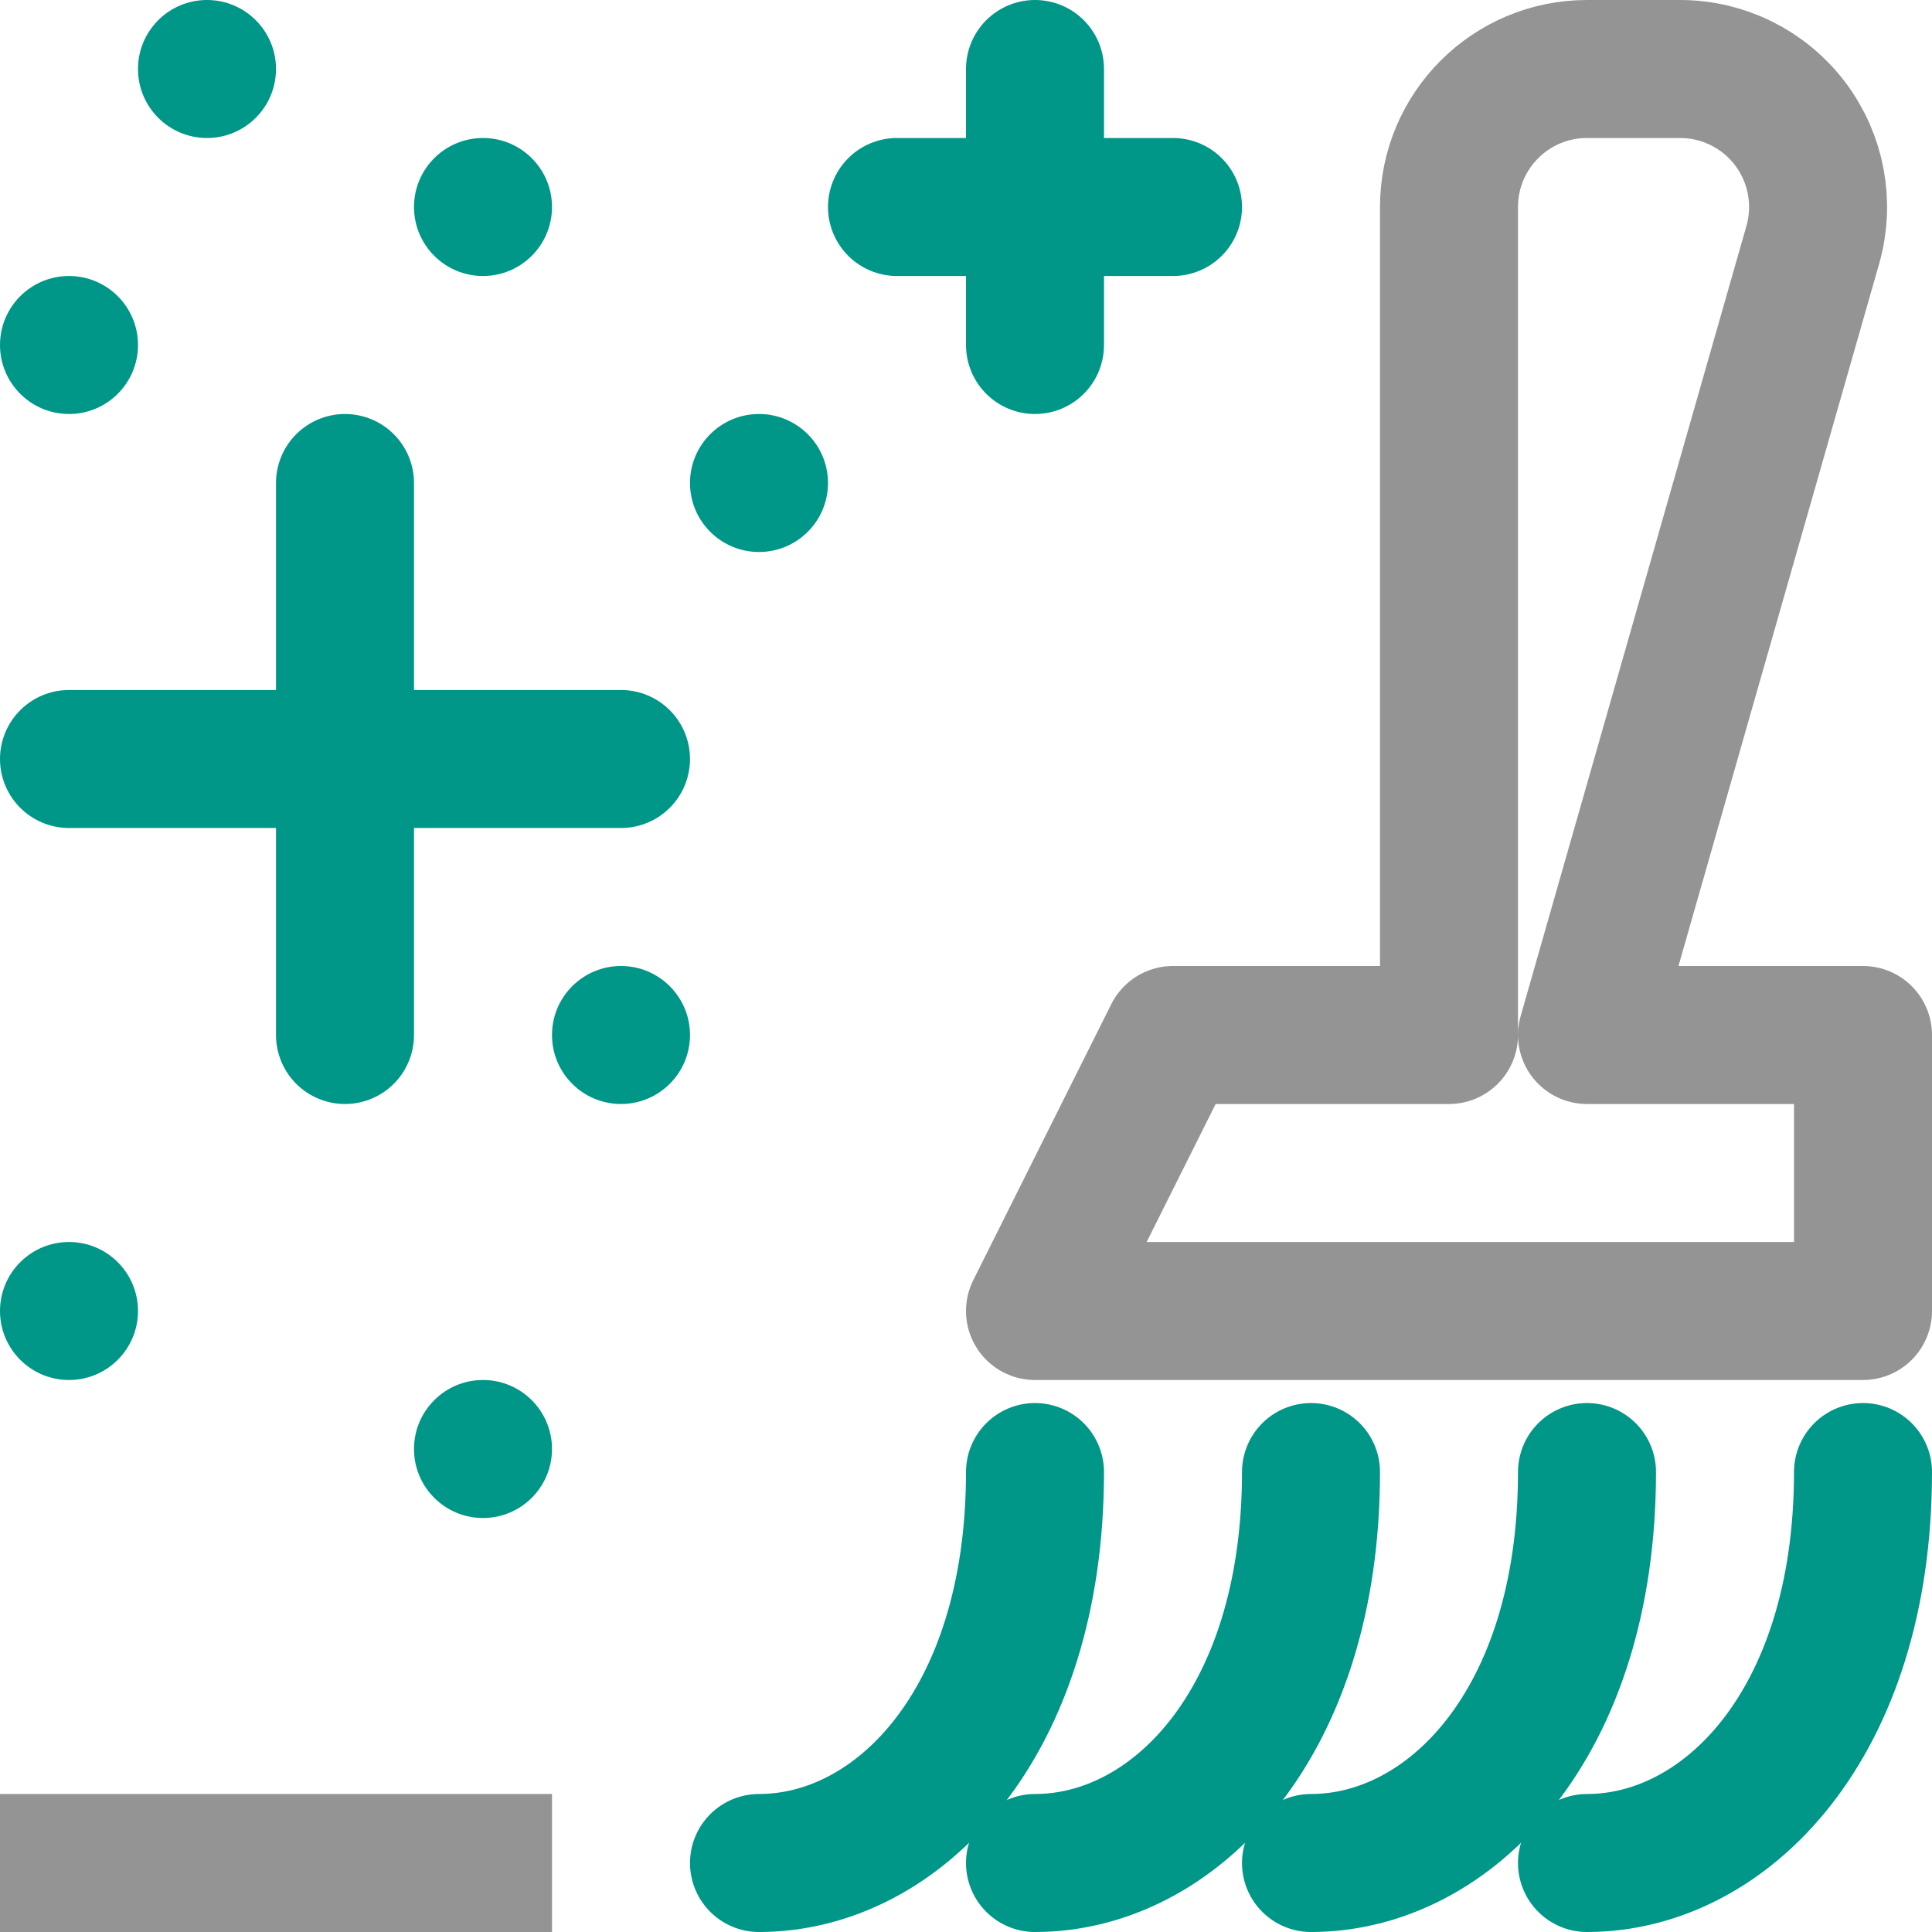
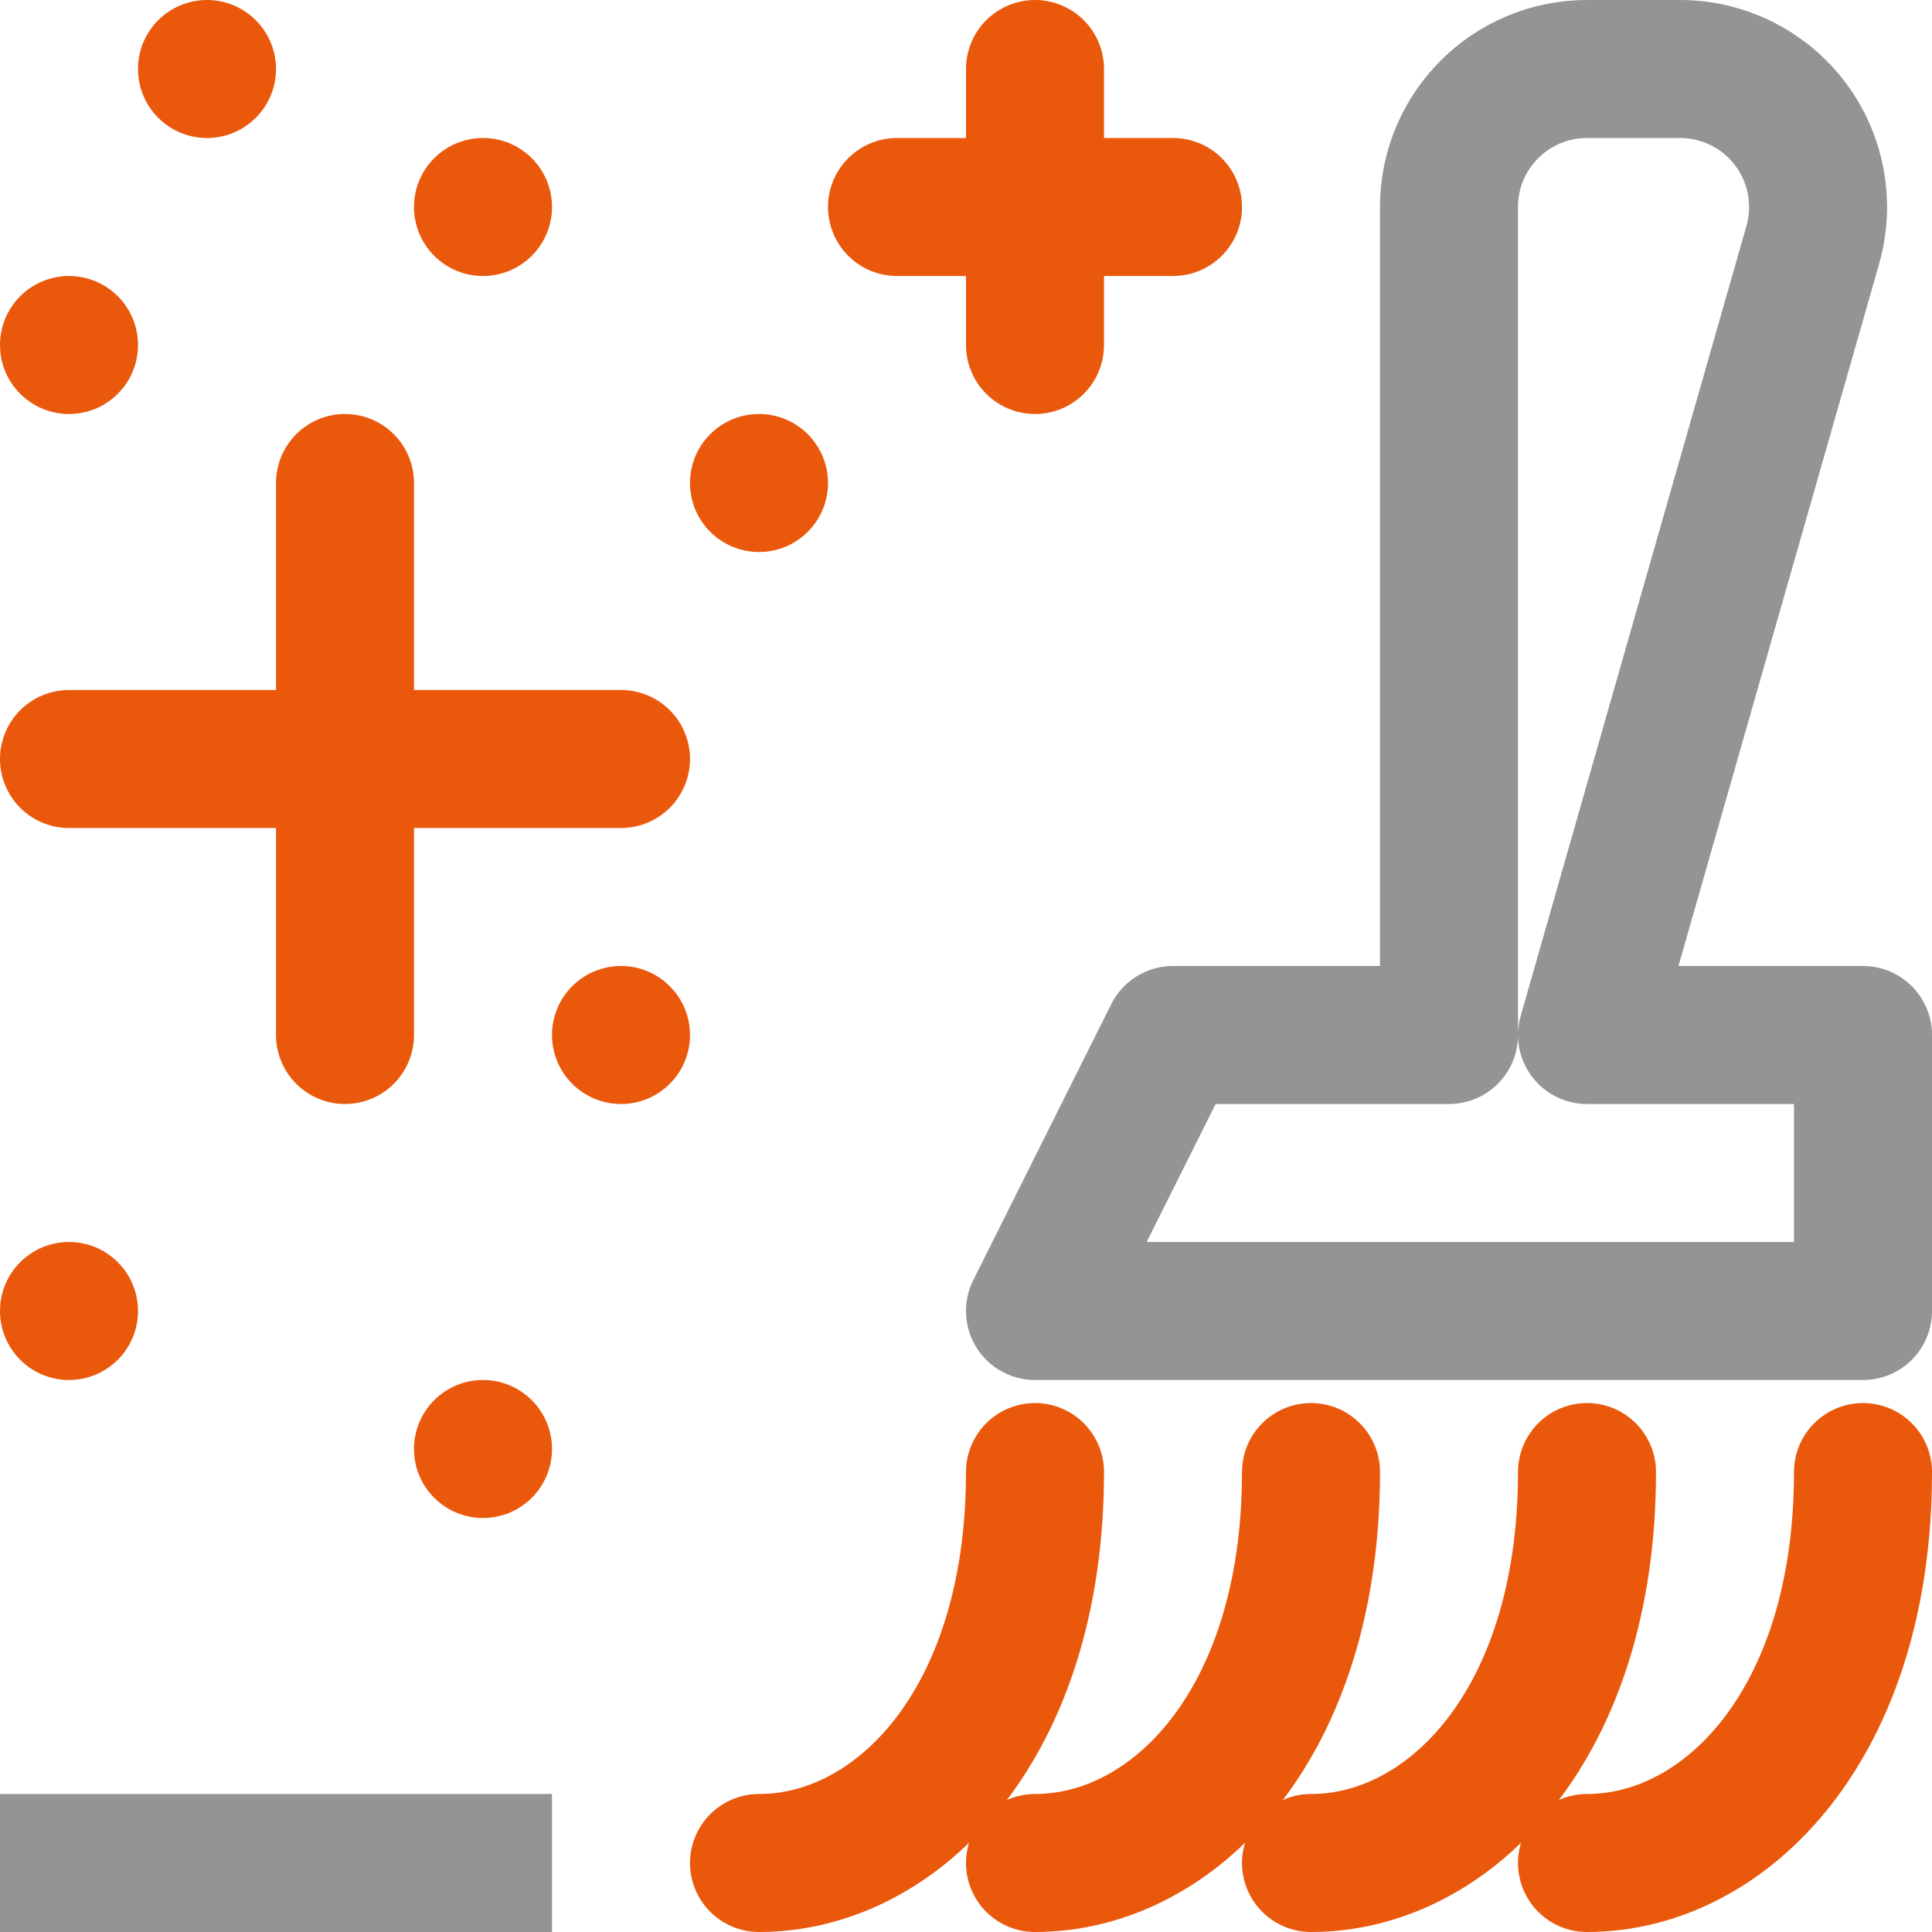
<svg xmlns="http://www.w3.org/2000/svg" width="14" height="14" viewBox="0 0 14 14">
  <line x1="3.5" y1="13.5" x2="0.5" y2="13.5" style="fill:none;stroke:#949494;stroke-linecap:square;stroke-linejoin:round" />
-   <line x1="6.5" y1="1.5" x2="8.5" y2="1.5" style="fill:none;stroke:#009688;stroke-linecap:round;stroke-linejoin:round" />
-   <line x1="7.5" y1="0.5" x2="7.5" y2="2.5" style="fill:none;stroke:#009688;stroke-linecap:round;stroke-linejoin:round" />
-   <line x1="0.5" y1="5.5" x2="4.5" y2="5.5" style="fill:none;stroke:#009688;stroke-linecap:round;stroke-linejoin:round" />
-   <line x1="2.5" y1="3.5" x2="2.5" y2="7.5" style="fill:none;stroke:#009688;stroke-linecap:round;stroke-linejoin:round" />
-   <circle cx="0.5" cy="2.5" r="0.5" style="fill:#009688" />
-   <circle cx="5.5" cy="3.5" r="0.5" style="fill:#009688" />
-   <circle cx="4.5" cy="7.5" r="0.5" style="fill:#009688" />
-   <circle cx="3.5" cy="10.5" r="0.5" style="fill:#009688" />
-   <circle cx="0.5" cy="9.5" r="0.5" style="fill:#009688" />
-   <circle cx="3.5" cy="1.5" r="0.5" style="fill:#009688" />
-   <circle cx="1.5" cy="0.5" r="0.5" style="fill:#009688" />
-   <path d="M13.5,10.667c0,1.833-1,2.833-2,2.833" style="fill:none;stroke:#009688;stroke-linecap:round;stroke-linejoin:round" />
-   <path d="M11.5,10.667c0,1.833-1,2.833-2,2.833" style="fill:none;stroke:#009688;stroke-linecap:round;stroke-linejoin:round" />
-   <path d="M9.5,10.667c0,1.833-1,2.833-2,2.833" style="fill:none;stroke:#009688;stroke-linecap:round;stroke-linejoin:round" />
-   <path d="M7.5,10.667c0,1.833-1,2.833-2,2.833" style="fill:none;stroke:#009688;stroke-linecap:round;stroke-linejoin:round" />
+   <line x1="6.5" y1="1.5" x2="8.5" y2="1.5" style="fill:none;stroke:#EA580C;stroke-linecap:round;stroke-linejoin:round" />
+   <line x1="7.5" y1="0.5" x2="7.5" y2="2.5" style="fill:none;stroke:#EA580C;stroke-linecap:round;stroke-linejoin:round" />
+   <line x1="0.5" y1="5.5" x2="4.5" y2="5.5" style="fill:none;stroke:#EA580C;stroke-linecap:round;stroke-linejoin:round" />
+   <line x1="2.5" y1="3.5" x2="2.5" y2="7.5" style="fill:none;stroke:#EA580C;stroke-linecap:round;stroke-linejoin:round" />
+   <circle cx="0.5" cy="2.5" r="0.5" style="fill:#EA580C" />
+   <circle cx="5.5" cy="3.5" r="0.5" style="fill:#EA580C" />
+   <circle cx="4.5" cy="7.5" r="0.5" style="fill:#EA580C" />
+   <circle cx="3.5" cy="10.5" r="0.5" style="fill:#EA580C" />
+   <circle cx="0.5" cy="9.5" r="0.5" style="fill:#EA580C" />
+   <circle cx="3.5" cy="1.5" r="0.5" style="fill:#EA580C" />
+   <circle cx="1.5" cy="0.5" r="0.5" style="fill:#EA580C" />
+   <path d="M13.5,10.667c0,1.833-1,2.833-2,2.833" style="fill:none;stroke:#EA580C;stroke-linecap:round;stroke-linejoin:round" />
+   <path d="M11.5,10.667c0,1.833-1,2.833-2,2.833" style="fill:none;stroke:#EA580C;stroke-linecap:round;stroke-linejoin:round" />
+   <path d="M9.5,10.667c0,1.833-1,2.833-2,2.833" style="fill:none;stroke:#EA580C;stroke-linecap:round;stroke-linejoin:round" />
+   <path d="M7.5,10.667c0,1.833-1,2.833-2,2.833" style="fill:none;stroke:#EA580C;stroke-linecap:round;stroke-linejoin:round" />
  <path d="M13.5,7.5h-2l1.636-5.725A1,1,0,0,0,12.174.5H11.5a1,1,0,0,0-1,1v6h-2l-1,2h6Z" style="fill:none;stroke:#949494;stroke-linecap:round;stroke-linejoin:round" />
</svg>
